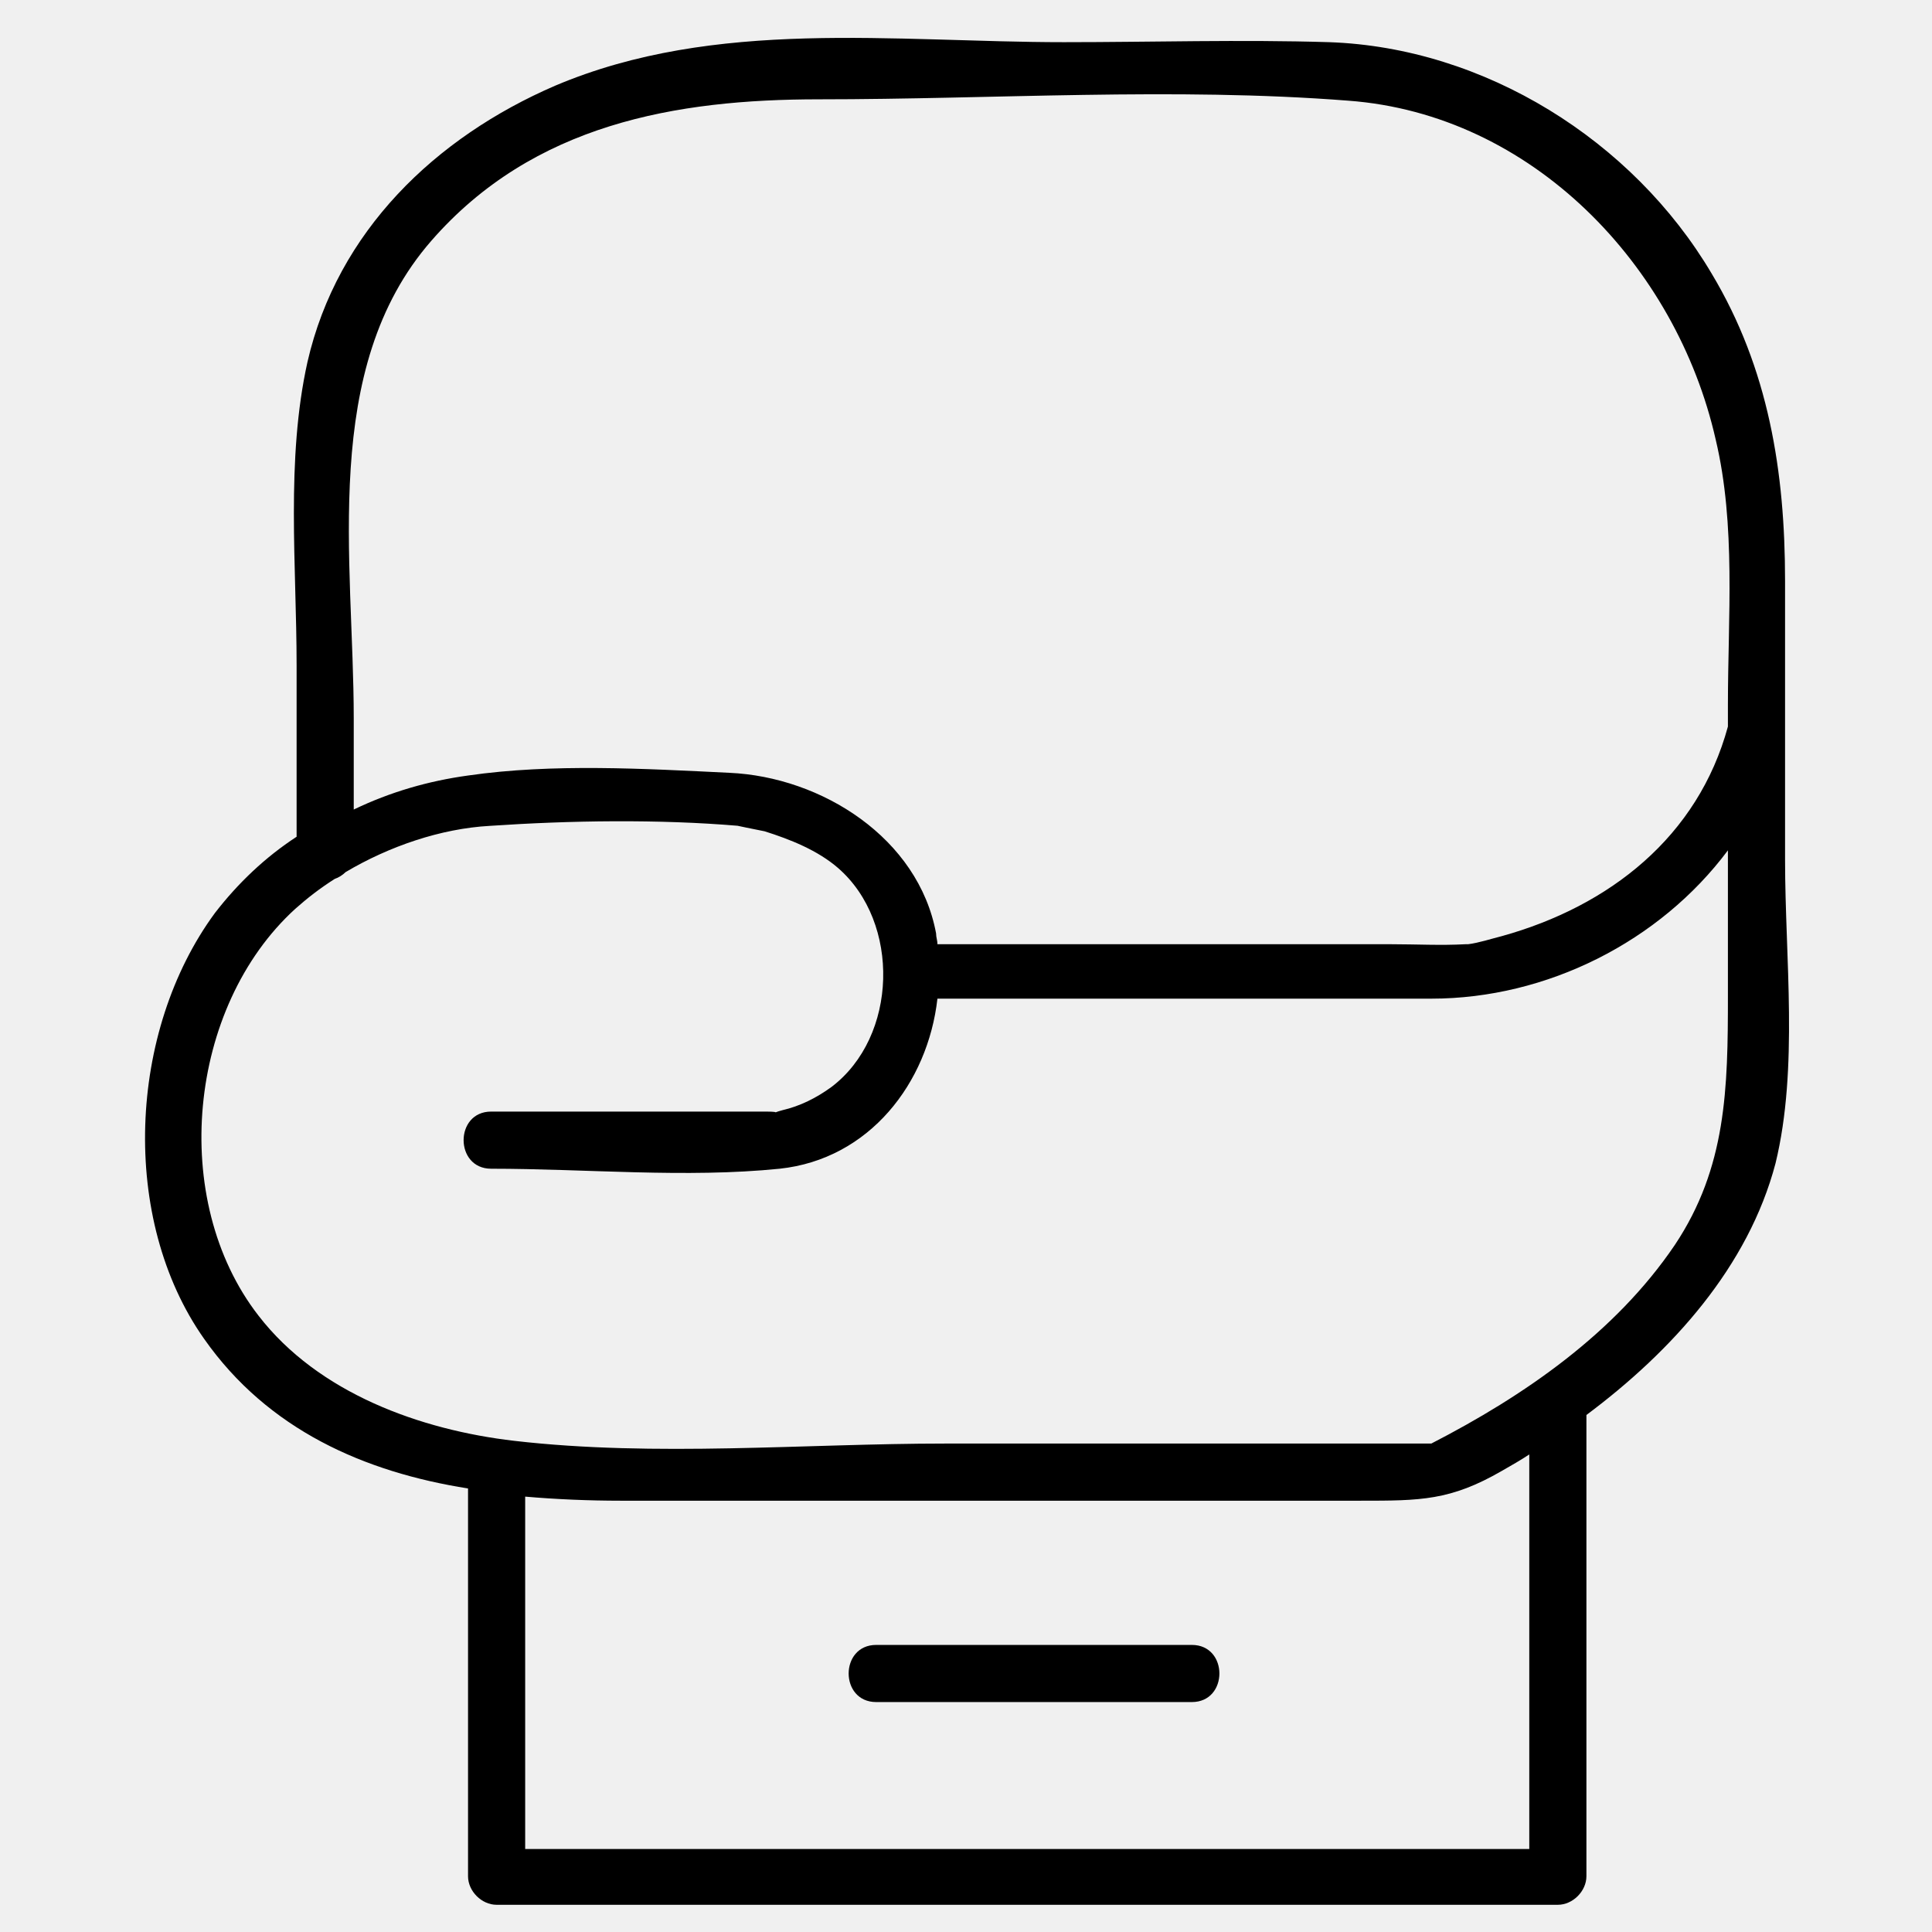
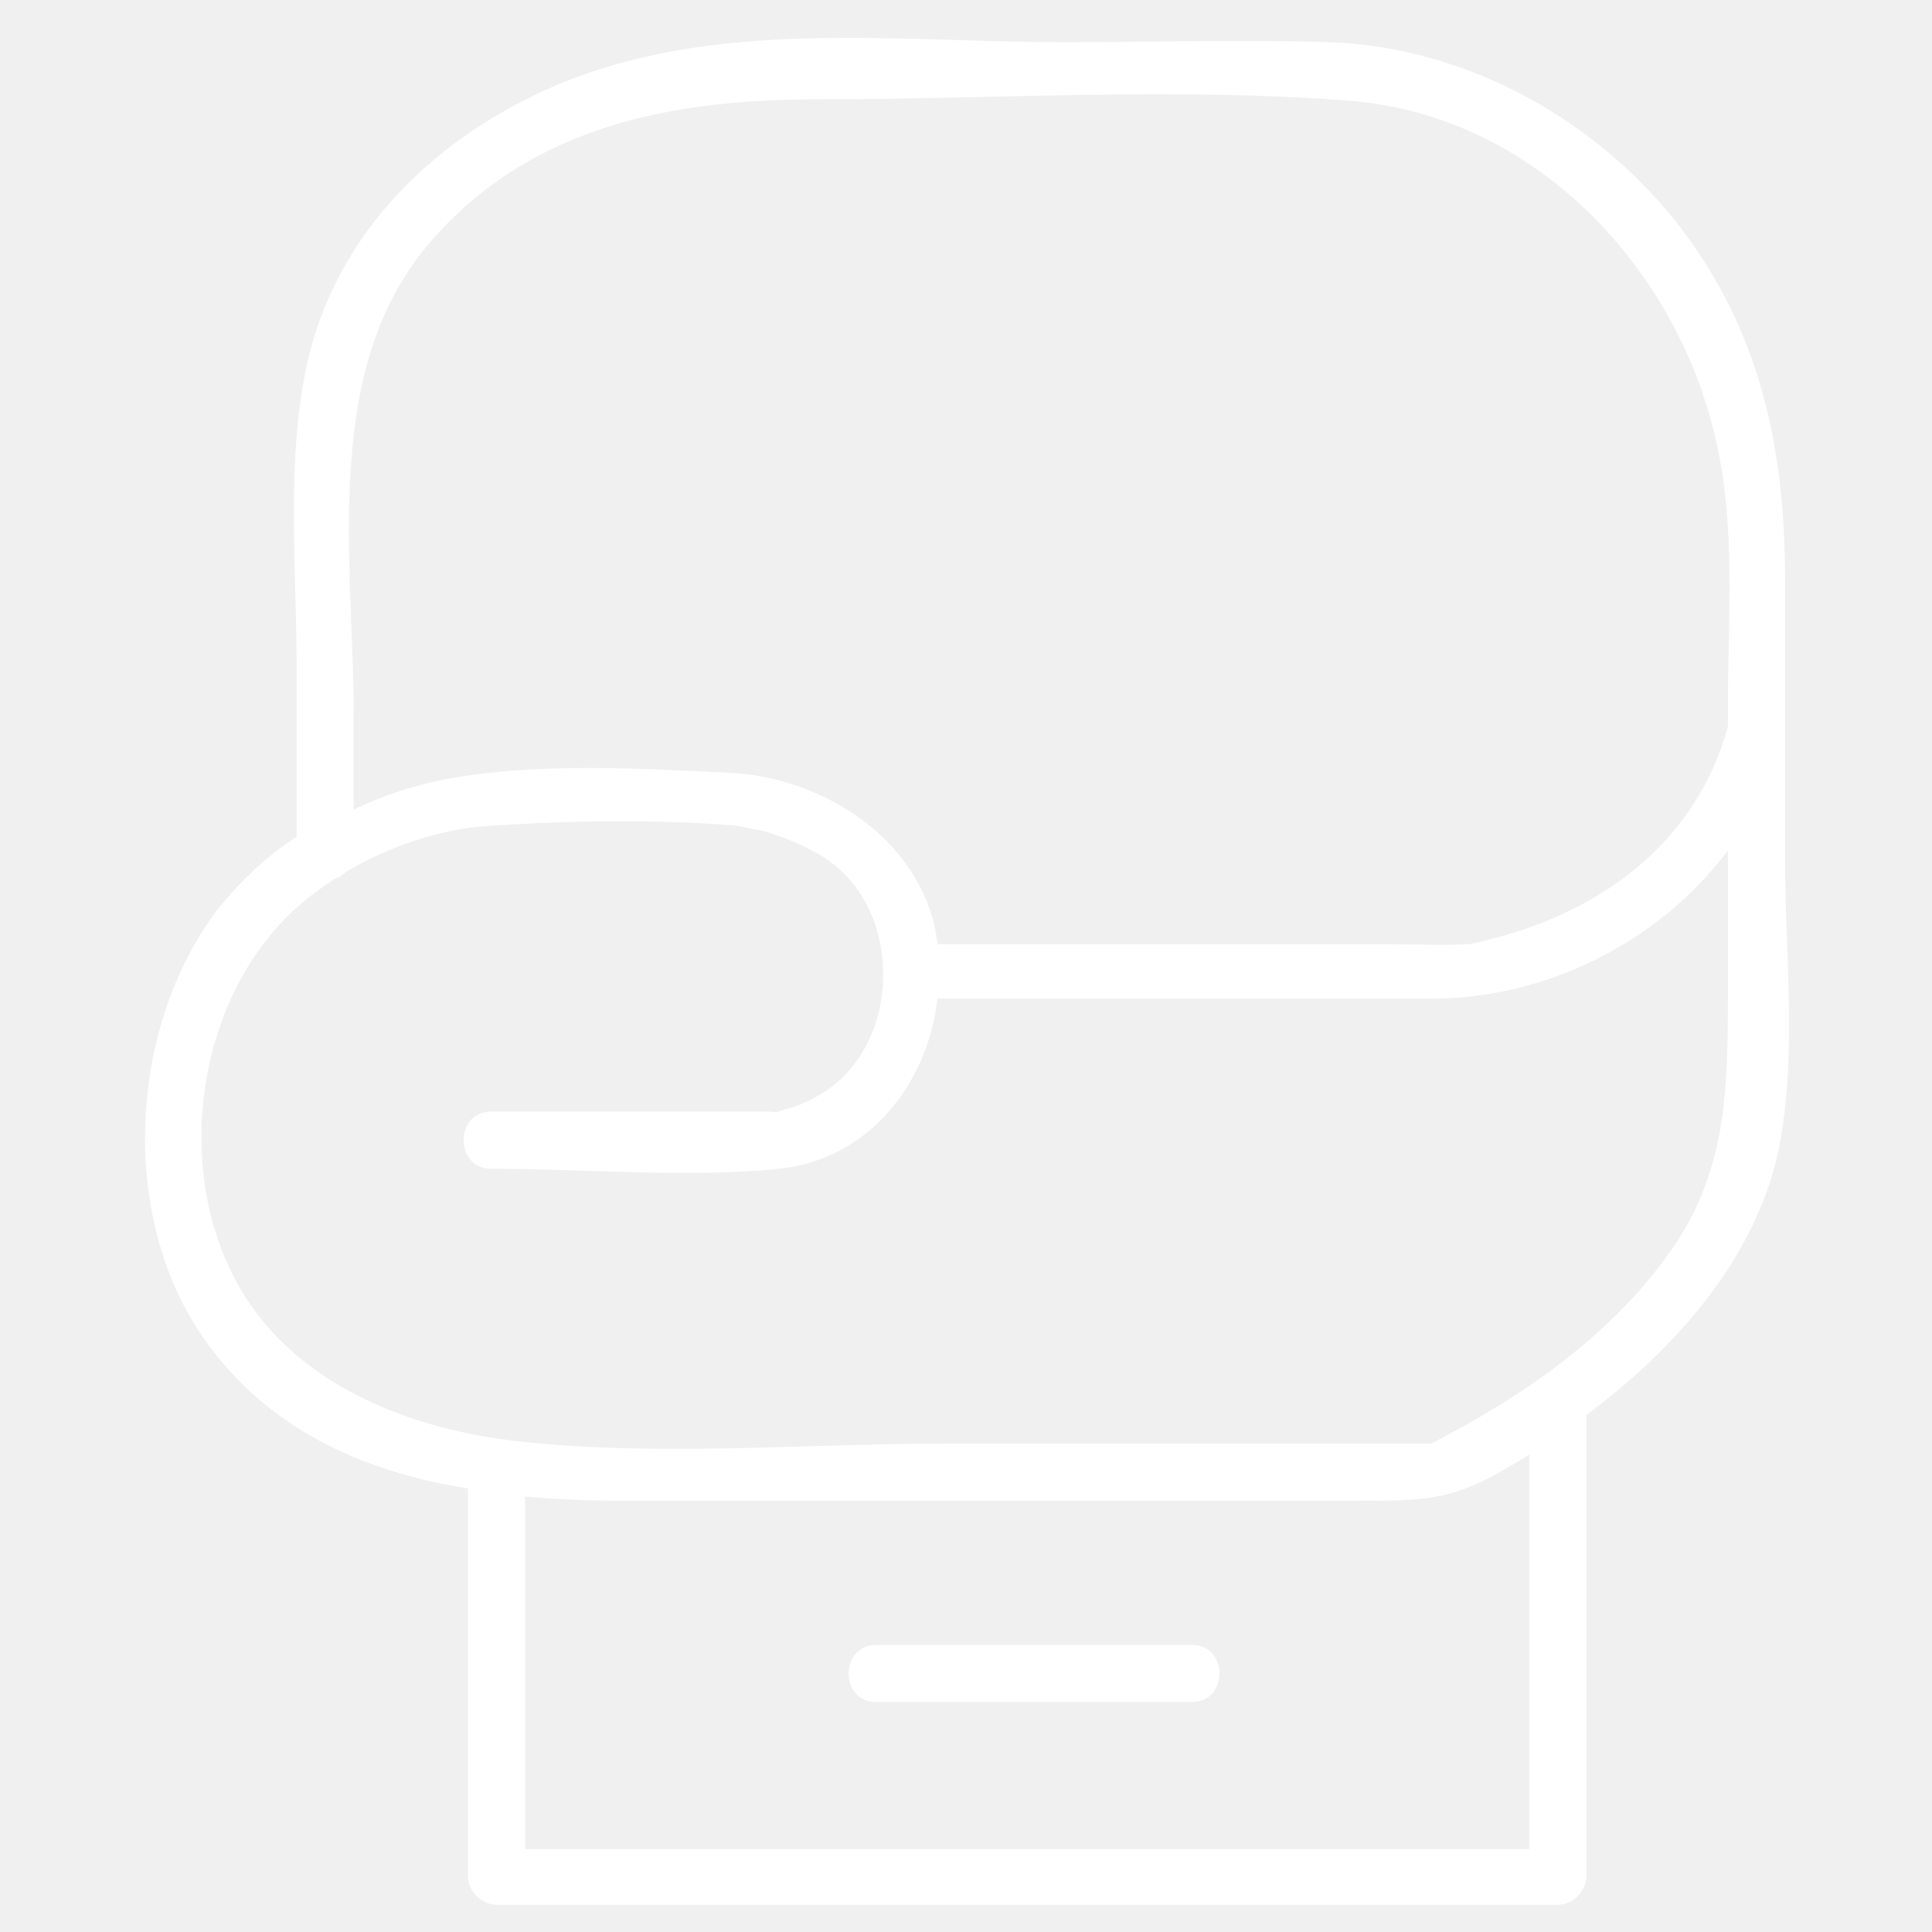
<svg xmlns="http://www.w3.org/2000/svg" version="1.1" id="Capa_1" x="0px" y="0px" viewBox="0 0 142 142" style="enable-background:new 0 0 142 142;" xml:space="preserve">
+   <style type="text/css">
+ 	.st0{fill:#FFFFFF;}
+ </style>
  <g>
-     <g>
-       <g>
-         <path d="M637.6,96.2c4.2-0.8,8.4-1.6,12.6-2.4c-0.5-0.5-0.9-0.9-1.4-1.4c-0.7,4.2-1.5,8.4-2.2,12.6c-0.1,0.6,0.2,1.1,0.8,1.4     c6.8,2.4,13.7,4.8,20.5,7.2c0-0.7,0-1.4,0-2.1c-6.8,2.5-13.6,4.9-20.5,7.4c-0.6,0.2-0.9,0.7-0.8,1.4c0.9,4.3,1.9,8.7,2.8,13     c0.5-0.5,0.9-0.9,1.4-1.4c-4.4-0.9-8.7-1.8-13.1-2.7c-0.6-0.1-1.1,0.2-1.4,0.8c-2.4,6.8-4.8,13.7-7.2,20.5c0.7,0,1.4,0,2.1,0     c-2.5-6.8-4.9-13.6-7.4-20.5c-0.2-0.6-0.7-0.9-1.4-0.8c-4.4,1-8.8,1.9-13.1,2.9c0.5,0.5,0.9,0.9,1.4,1.4     c0.9-4.4,1.9-8.8,2.8-13.2c0.1-0.6-0.2-1.1-0.8-1.4c-6.8-2.4-13.7-4.8-20.5-7.2c0,0.7,0,1.4,0,2.1c6.8-2.5,13.6-4.9,20.5-7.4     c0.6-0.2,0.9-0.7,0.8-1.4c-0.9-4.3-1.7-8.5-2.6-12.8c-0.5,0.5-0.9,0.9-1.4,1.4c4.3,0.8,8.6,1.7,12.9,2.5c0.6,0.1,1.1-0.2,1.4-0.8     c2.4-6.8,4.8-13.7,7.2-20.5c-0.7,0-1.4,0-2.1,0c2.5,6.8,4.9,13.6,7.4,20.5c0.5,1.3,2.6,0.8,2.1-0.6c-2.5-6.8-4.9-13.6-7.4-20.5     c-0.4-1-1.8-1-2.1,0c-2.4,6.8-4.8,13.7-7.2,20.5c0.5-0.3,0.9-0.5,1.4-0.8c-4.3-0.8-8.6-1.7-12.9-2.5c-0.8-0.2-1.5,0.5-1.4,1.4     c0.9,4.3,1.7,8.5,2.6,12.8c0.3-0.5,0.5-0.9,0.8-1.4c-6.8,2.5-13.6,4.9-20.5,7.4c-1,0.4-1,1.8,0,2.1c6.8,2.4,13.7,4.8,20.5,7.2     c-0.3-0.5-0.5-0.9-0.8-1.4c-0.9,4.4-1.9,8.8-2.8,13.2c-0.2,0.8,0.5,1.5,1.4,1.4c4.4-1,8.8-1.9,13.1-2.9c-0.5-0.3-0.9-0.5-1.4-0.8     c2.5,6.8,4.9,13.6,7.4,20.5c0.4,1,1.8,1,2.1,0c2.4-6.8,4.8-13.7,7.2-20.5c-0.5,0.3-0.9,0.5-1.4,0.8c4.4,0.9,8.7,1.8,13.1,2.7     c0.8,0.2,1.5-0.5,1.4-1.4c-0.9-4.3-1.9-8.7-2.8-13c-0.3,0.5-0.5,0.9-0.8,1.4c6.8-2.5,13.6-4.9,20.5-7.4c1-0.4,1-1.8,0-2.1     c-6.8-2.4-13.7-4.8-20.5-7.2c0.3,0.5,0.5,0.9,0.8,1.4c0.7-4.2,1.5-8.4,2.2-12.6c0.2-0.9-0.5-1.5-1.4-1.4     c-4.2,0.8-8.4,1.6-12.6,2.4C635.7,94.3,636.2,96.5,637.6,96.2z" />
-       </g>
-     </g>
-     <g>
-       <g>
-         <path d="M630.9,124.2c-4.1-4.1-8.2-8.2-12.2-12.2c0,0.5,0,1,0,1.6c4.1-4.1,8.2-8.2,12.2-12.2c-0.5,0-1,0-1.6,0     c4.1,4.1,8.2,8.2,12.2,12.2c0-0.5,0-1,0-1.6c-4.1,4.1-8.2,8.2-12.2,12.2c-1,1,0.6,2.6,1.6,1.6c4.1-4.1,8.2-8.2,12.2-12.2     c0.4-0.4,0.4-1.1,0-1.6c-4.1-4.1-8.2-8.2-12.2-12.2c-0.4-0.4-1.1-0.4-1.6,0c-4.1,4.1-8.2,8.2-12.2,12.2c-0.4,0.4-0.4,1.1,0,1.6     c4.1,4.1,8.2,8.2,12.2,12.2C630.3,126.8,631.9,125.2,630.9,124.2z" />
-       </g>
-     </g>
-   </g>
-   <g>
-     <path d="M131.2,63.2c0-6.8,0-13.6,0-20.5c0-8-1.2-15.6-5.4-22.6c-5.8-9.8-16.7-16.6-28.1-17c-6.5-0.2-13,0-19.5,0   c-12.5,0-25.6-1.8-37.4,3.2c-8.8,3.8-16,10.7-18.2,20.3c-1.6,7.2-0.8,15-0.8,22.3c0,3.9,0,7.7,0,11.6c0,0.3,0,0.7,0,1   c-2.3,1.5-4.3,3.4-6,5.6C9.4,75.8,8.8,89.6,15,98.4c4.7,6.7,11.8,9.8,19.4,11c0,9.5,0,19,0,28.5c0,1.1,1,2.1,2.1,2.1   c26,0,52,0,78,0c1.1,0,2.1-1,2.1-2.1c0-11.3,0-22.6,0-33.9c6.3-4.7,11.9-10.9,13.9-18.5C132.2,78.5,131.2,70.4,131.2,63.2z    M31.7,17.7c7.5-8.6,18-10.4,28.5-10.4c12.8,0,26.1-0.9,38.9,0.1c13.5,1,24.1,12.1,27,24.9c1.5,6.3,0.9,13.1,0.9,19.5   c0,0.5,0,1.1,0,1.6c-2.2,8.1-8.7,13.2-16.6,15.4c-0.8,0.2-1.7,0.5-2.5,0.6c0,0-0.1,0-0.1,0c0,0,0,0-0.1,0c-1.8,0.1-3.6,0-5.4,0   c-11.1,0-22.3,0-33.4,0c0-0.3-0.1-0.5-0.1-0.8c-1.3-7-8.4-11.5-15.2-11.8c-6.2-0.3-13-0.7-19.2,0.2c-2.9,0.4-5.7,1.2-8.4,2.5   c0-2.2,0-4.4,0-6.7C26,41.2,23.5,27.1,31.7,17.7z M112.4,135.9c-24.6,0-49.2,0-73.8,0c0-8.6,0-17.2,0-25.9c2.3,0.2,4.7,0.3,7,0.3   c18.1,0,36.2,0,54.4,0c4.4,0,6.6,0,10.4-2.2c0.7-0.4,1.4-0.8,2-1.2C112.4,116.5,112.4,126.2,112.4,135.9z M123.1,91.5   c-4.4,6.5-11.1,11.1-17.9,14.6c-0.6,0-1.3,0-1.9,0c-2.7,0-5.4,0-8.1,0c-8.6,0-17.1,0-25.7,0c-10.4,0-21.3,1-31.7-0.2   c-6.9-0.8-14.4-3.5-18.8-9.2c-6.6-8.5-5.2-22.7,2.7-29.9c0.9-0.8,1.8-1.5,2.9-2.2c0.3-0.1,0.6-0.3,0.8-0.5c3.2-1.9,7-3.2,10.6-3.4   c5.9-0.4,12.4-0.5,18.3,0c-0.6-0.1,1.4,0.3,1.9,0.4c1.9,0.6,3.9,1.4,5.4,2.7c4.6,4,4.4,12.4-0.5,16.1c-1.1,0.8-2.3,1.4-3.6,1.7   c-1.1,0.3,0.2,0.1-1.2,0.1c-4,0-8,0-11.9,0c-2.8,0-5.5,0-8.3,0c-2.7,0-2.7,4.2,0,4.2c7,0,14.3,0.7,21.2,0   c6.6-0.7,10.9-6.3,11.6-12.5c12.1,0,24.2,0,36.3,0c8.5,0,16.8-4.2,21.8-10.9c0,3.6,0,7.1,0,10.7C127,80,126.9,85.8,123.1,91.5z" />
-     <path d="M87.6,120.9c-7.7,0-15.4,0-23.2,0c-2.7,0-2.7,4.2,0,4.2c7.7,0,15.4,0,23.2,0C90.3,125.1,90.3,120.9,87.6,120.9z" />
+     <path class="st0" d="M131.2,63.2c0-6.8,0-13.6,0-20.5c0-8-1.2-15.6-5.4-22.6c-5.8-9.8-16.7-16.6-28.1-17c-6.5-0.2-13,0-19.5,0   c-12.5,0-25.6-1.8-37.4,3.2C32,10.1,24.8,17,22.6,26.6c-1.6,7.2-0.8,15-0.8,22.3c0,3.9,0,7.7,0,11.6c0,0.3,0,0.7,0,1   c-2.3,1.5-4.3,3.4-6,5.6c-6.4,8.7-7,22.5-0.8,31.3c4.7,6.7,11.8,9.8,19.4,11c0,9.5,0,19,0,28.5c0,1.1,1,2.1,2.1,2.1c26,0,52,0,78,0   c1.1,0,2.1-1,2.1-2.1c0-11.3,0-22.6,0-33.9c6.3-4.7,11.9-10.9,13.9-18.5C132.2,78.5,131.2,70.4,131.2,63.2z M31.7,17.7   c7.5-8.6,18-10.4,28.5-10.4c12.8,0,26.1-0.9,38.9,0.1c13.5,1,24.1,12.1,27,24.9c1.5,6.3,0.9,13.1,0.9,19.5c0,0.5,0,1.1,0,1.6   c-2.2,8.1-8.7,13.2-16.6,15.4c-0.8,0.2-1.7,0.5-2.5,0.6h-0.1c0,0,0,0-0.1,0c-1.8,0.1-3.6,0-5.4,0c-11.1,0-22.3,0-33.4,0   c0-0.3-0.1-0.5-0.1-0.8c-1.3-7-8.4-11.5-15.2-11.8c-6.2-0.3-13-0.7-19.2,0.2c-2.9,0.4-5.7,1.2-8.4,2.5c0-2.2,0-4.4,0-6.7   C26,41.2,23.5,27.1,31.7,17.7z M112.4,135.9c-24.6,0-49.2,0-73.8,0c0-8.6,0-17.2,0-25.9c2.3,0.2,4.7,0.3,7,0.3   c18.1,0,36.2,0,54.4,0c4.4,0,6.6,0,10.4-2.2c0.7-0.4,1.4-0.8,2-1.2C112.4,116.5,112.4,126.2,112.4,135.9z M123.1,91.5   c-4.4,6.5-11.1,11.1-17.9,14.6c-0.6,0-1.3,0-1.9,0c-2.7,0-5.4,0-8.1,0c-8.6,0-17.1,0-25.7,0c-10.4,0-21.3,1-31.7-0.2   c-6.9-0.8-14.4-3.5-18.8-9.2c-6.6-8.5-5.2-22.7,2.7-29.9c0.9-0.8,1.8-1.5,2.9-2.2c0.3-0.1,0.6-0.3,0.8-0.5c3.2-1.9,7-3.2,10.6-3.4   c5.9-0.4,12.4-0.5,18.3,0c-0.6-0.1,1.4,0.3,1.9,0.4c1.9,0.6,3.9,1.4,5.4,2.7c4.6,4,4.4,12.4-0.5,16.1c-1.1,0.8-2.3,1.4-3.6,1.7   c-1.1,0.3,0.2,0.1-1.2,0.1c-4,0-8,0-11.9,0c-2.8,0-5.5,0-8.3,0c-2.7,0-2.7,4.2,0,4.2c7,0,14.3,0.7,21.2,0   c6.6-0.7,10.9-6.3,11.6-12.5c12.1,0,24.2,0,36.3,0c8.5,0,16.8-4.2,21.8-10.9c0,3.6,0,7.1,0,10.7C127,80,126.9,85.8,123.1,91.5z" />
+     <path class="st0" d="M87.6,120.9c-7.7,0-15.4,0-23.2,0c-2.7,0-2.7,4.2,0,4.2c7.7,0,15.4,0,23.2,0C90.3,125.1,90.3,120.9,87.6,120.9   z" />
  </g>
</svg>
